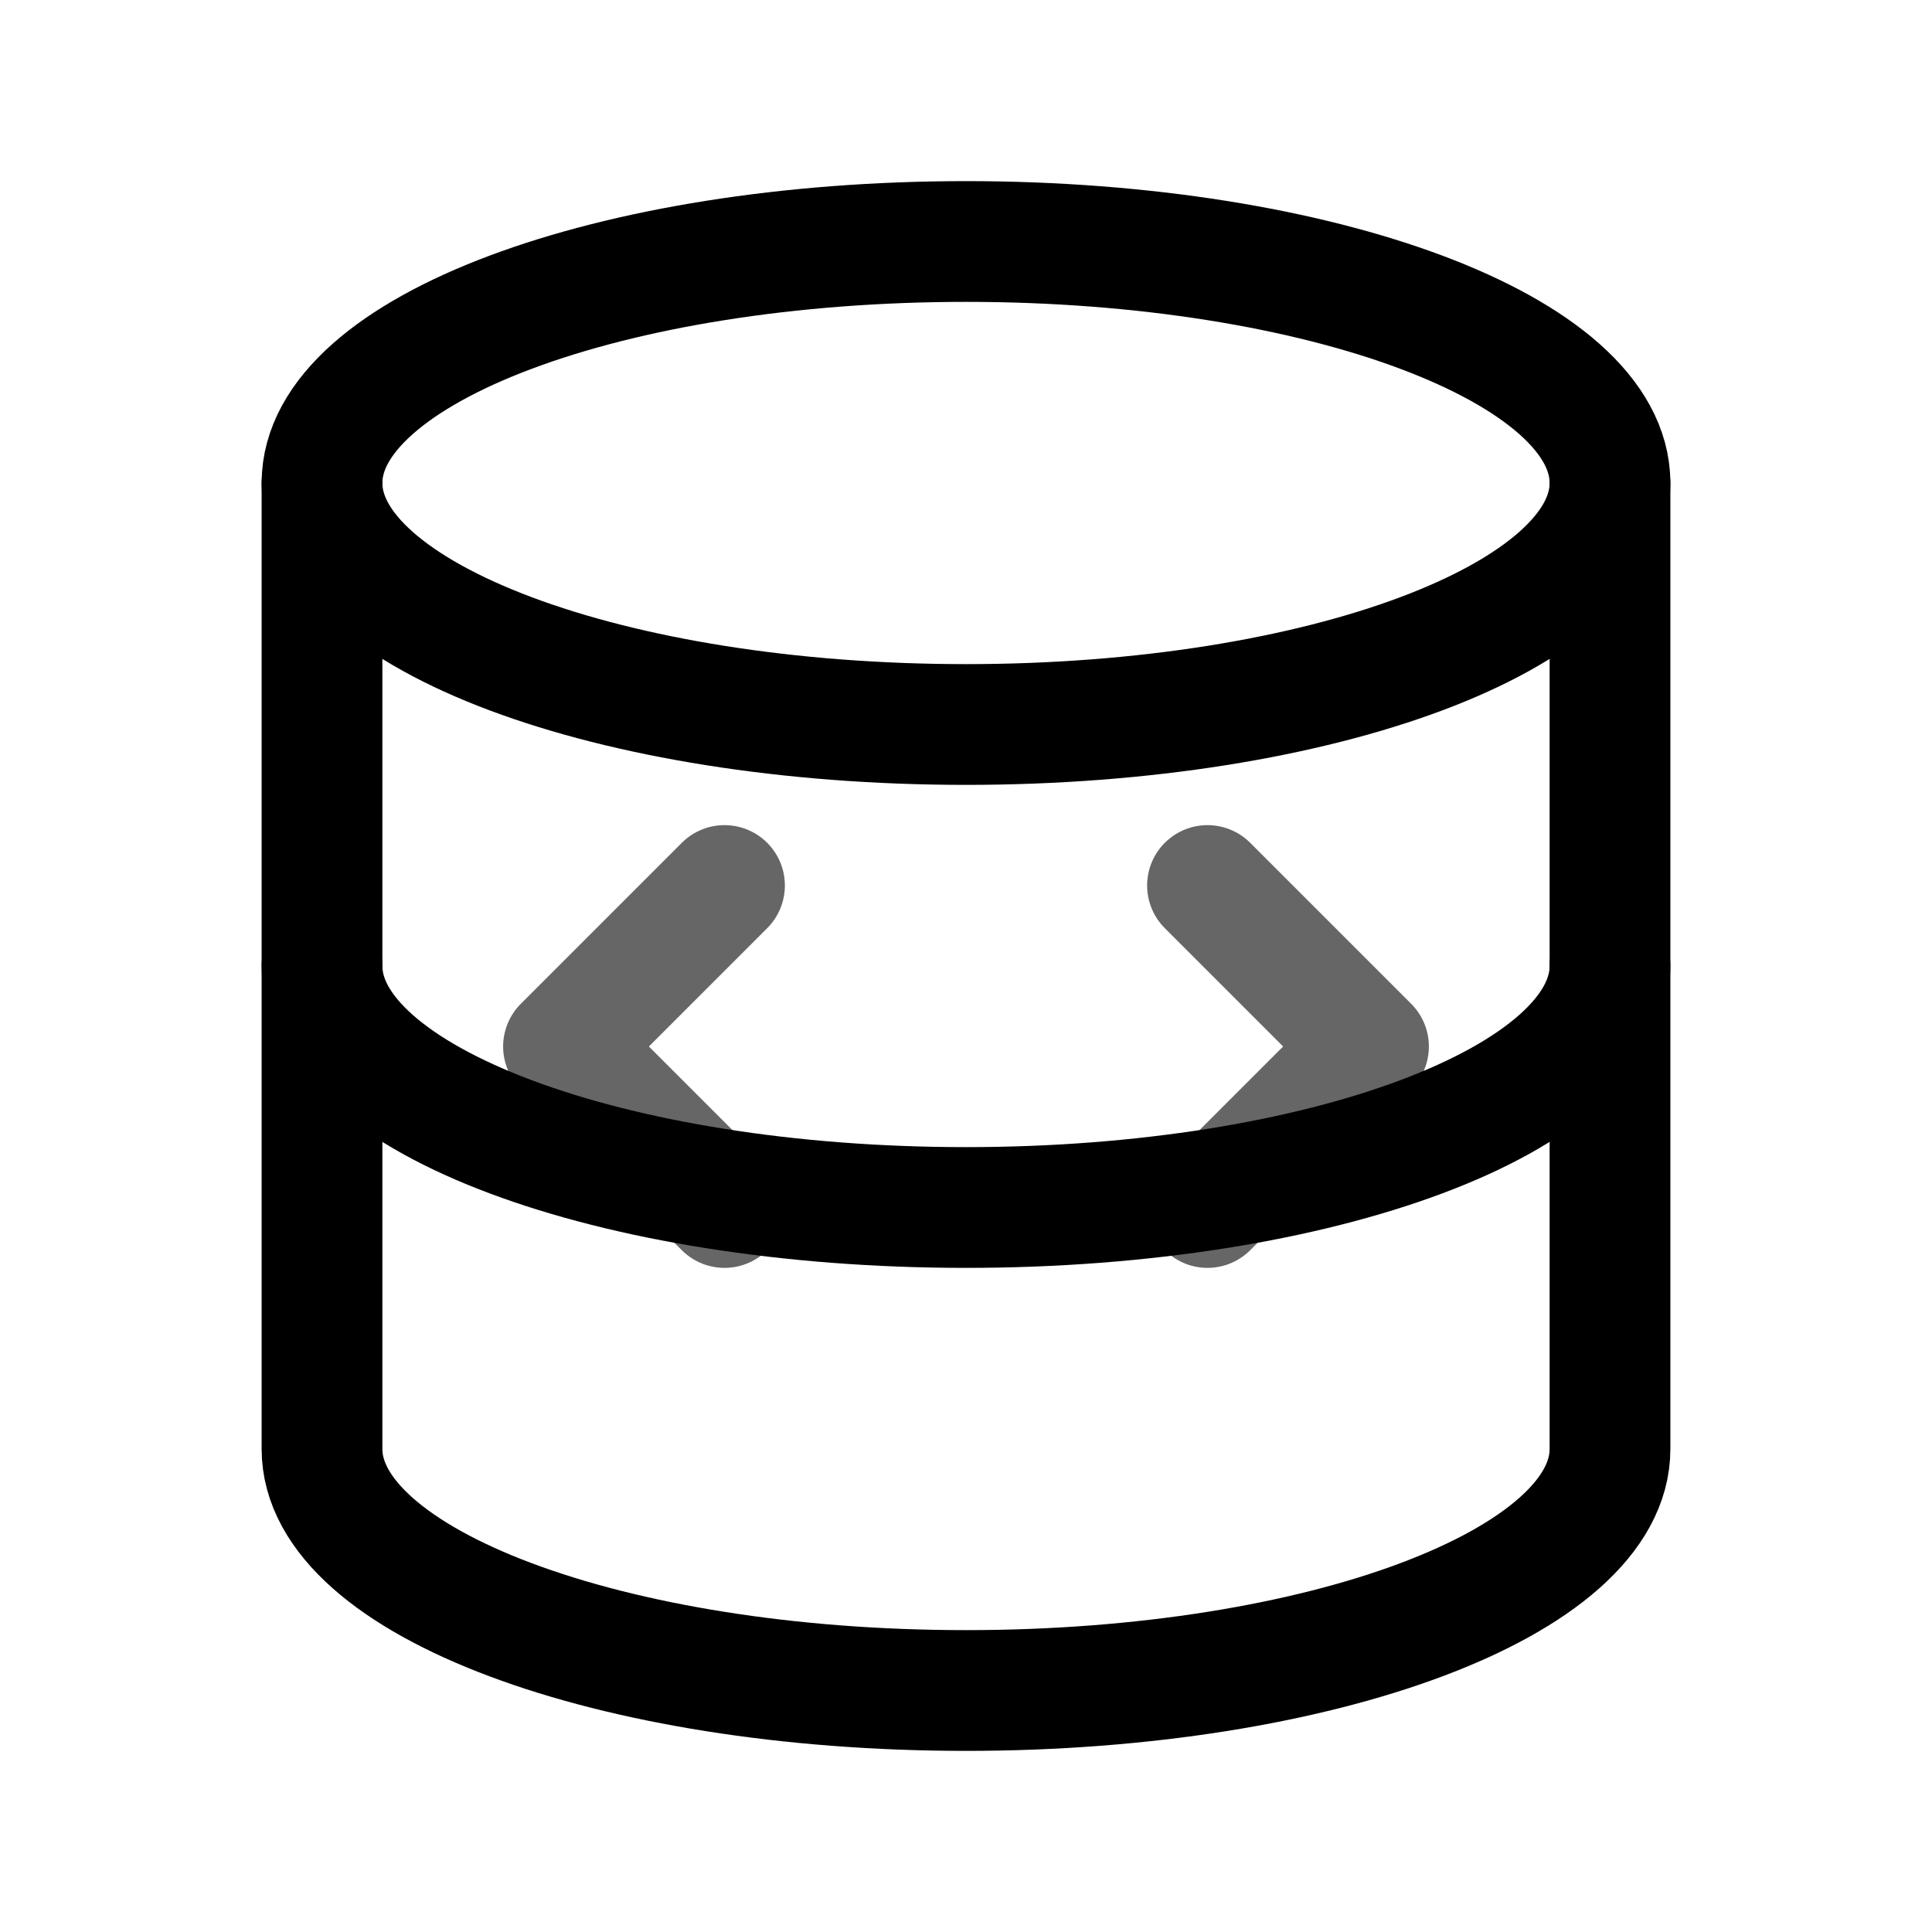
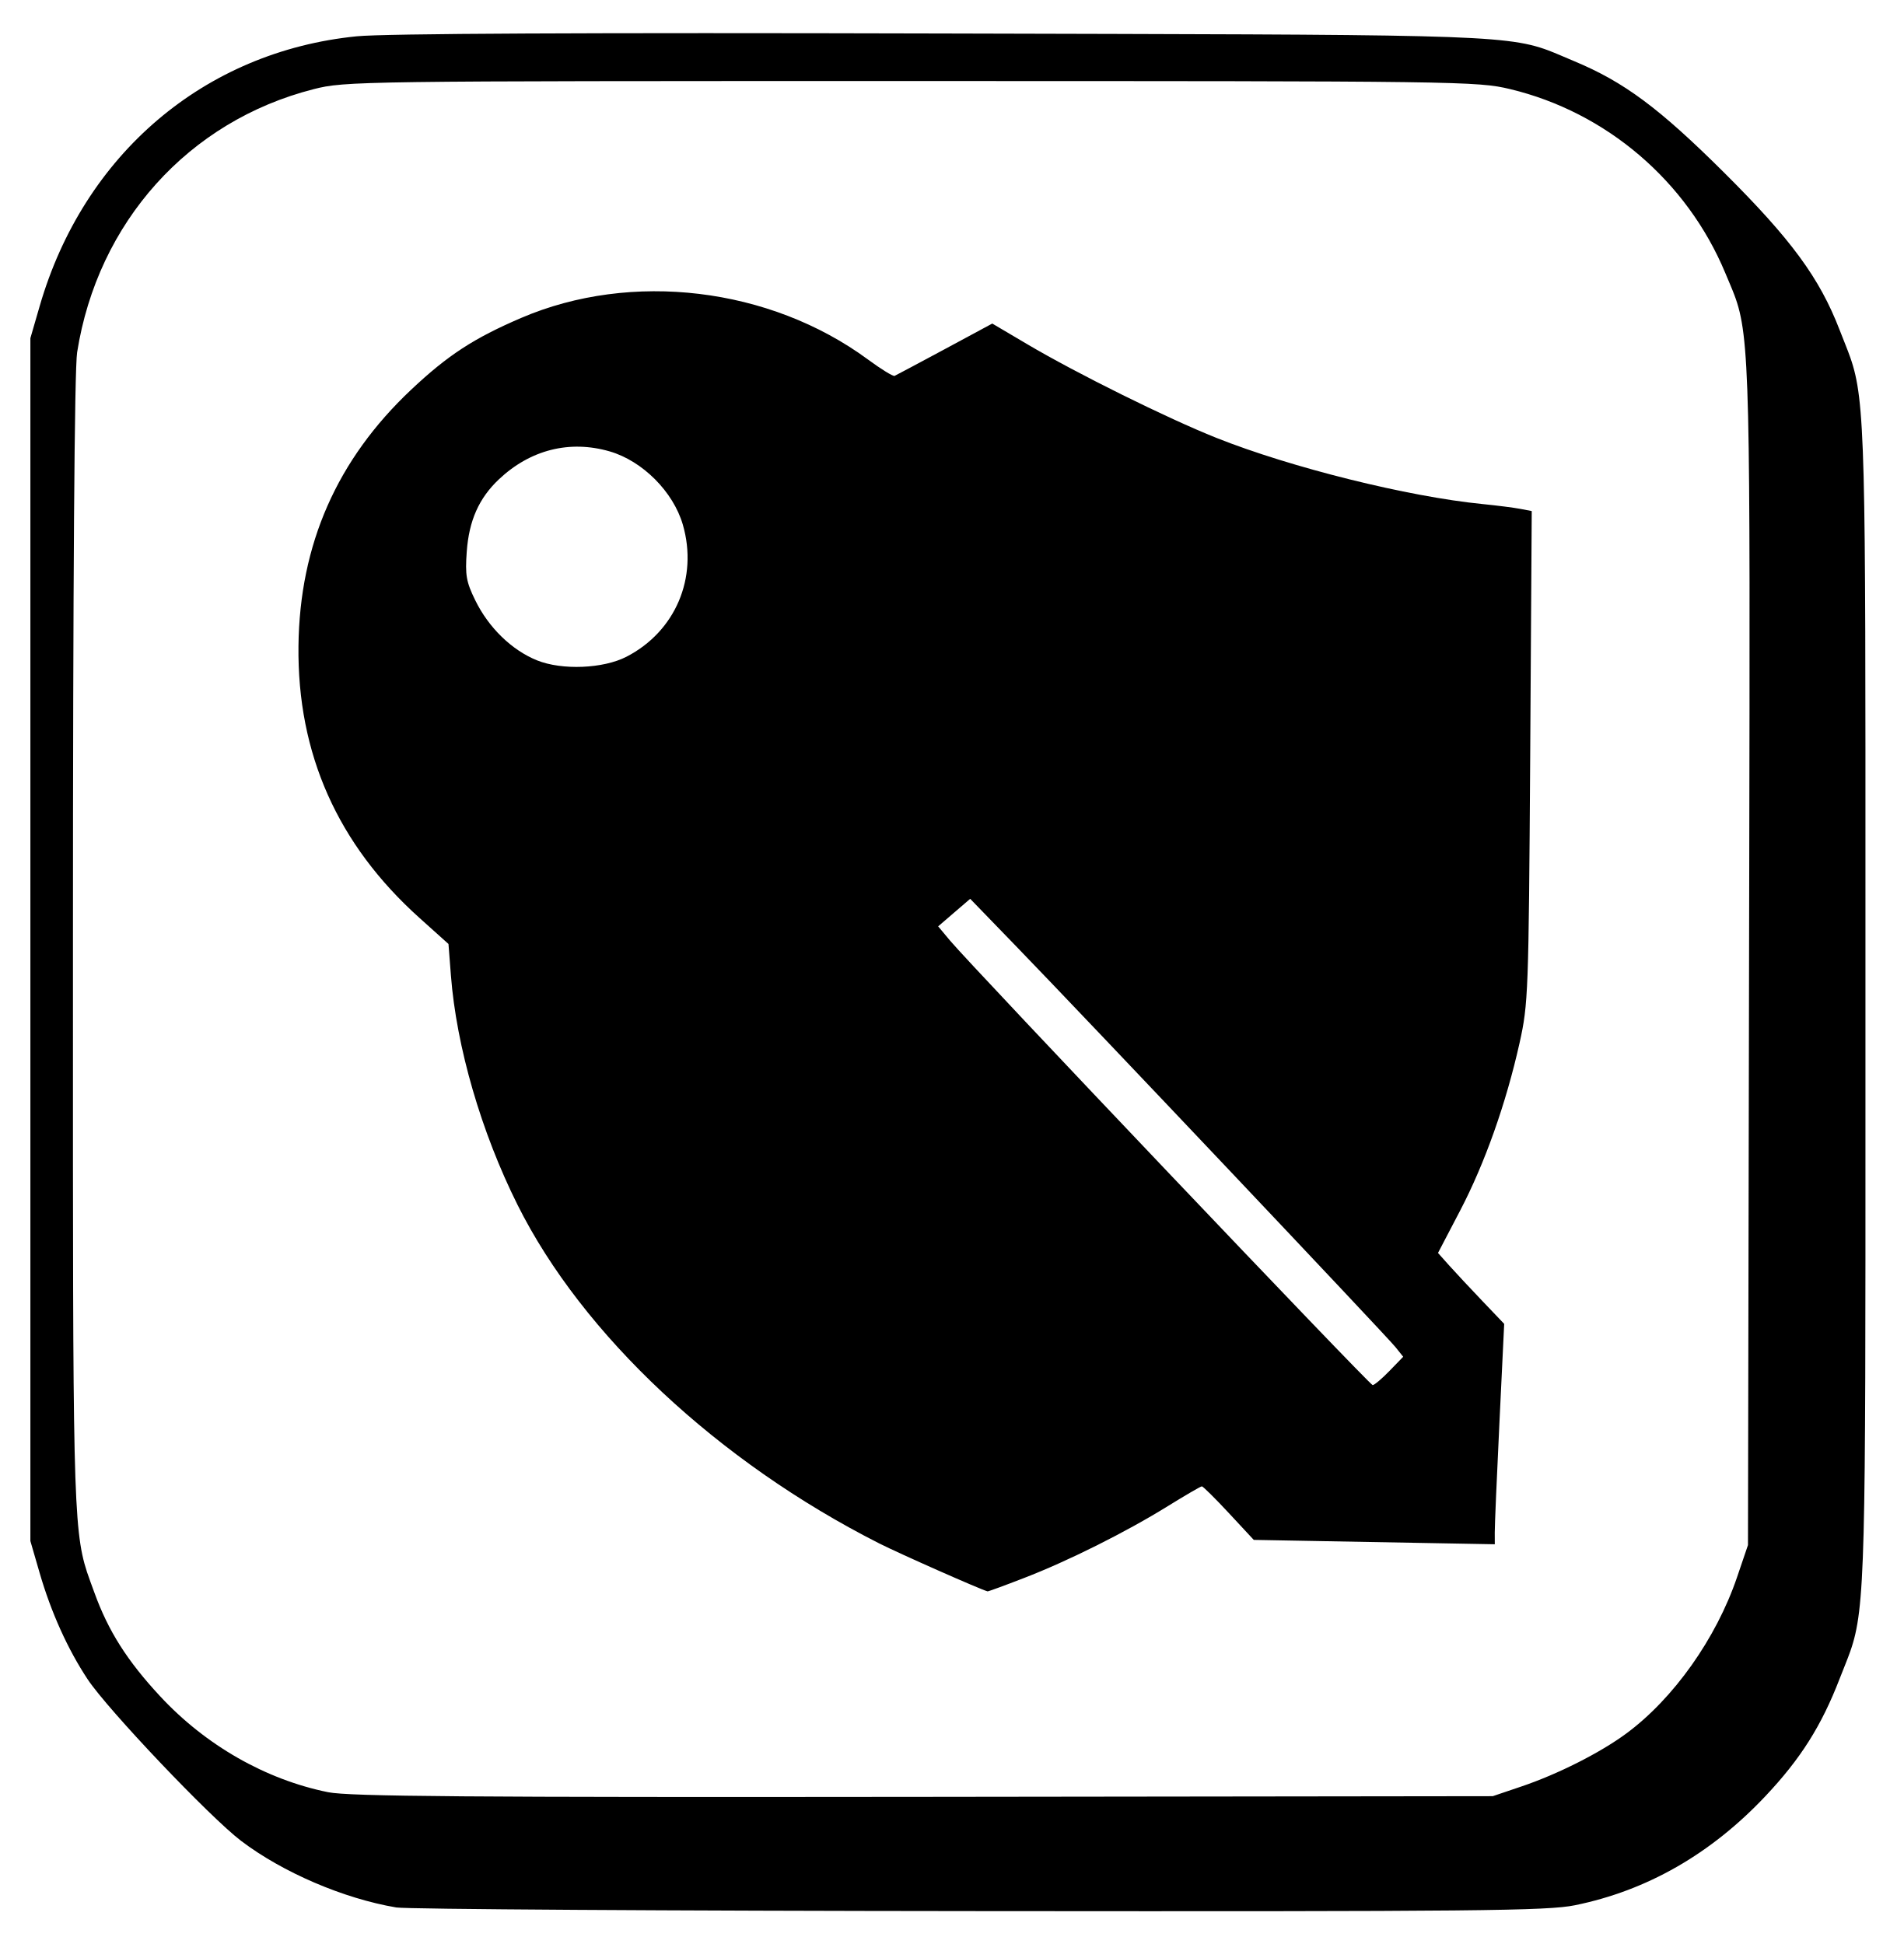
- <svg xmlns="http://www.w3.org/2000/svg" viewBox="0 0 24 24" fill="none" stroke="currentColor" stroke-width="1.5" stroke-linecap="round" stroke-linejoin="round">
-   <ellipse cx="12" cy="6" rx="8" ry="3" />
-   <path d="M4 6v6c0 1.657 3.582 3 8 3s8-1.343 8-3V6" />
-   <path d="M4 12v6c0 1.657 3.582 3 8 3s8-1.343 8-3v-6" />
-   <path d="M15 11l2 2-2 2" opacity="0.6" />
-   <path d="M9 11l-2 2 2 2" opacity="0.6" />
+ <svg xmlns="http://www.w3.org/2000/svg" viewBox="460 62 470 480">
+   <path fill-rule="evenodd" d="M 848.79 532.43 C841.99,533.82 824.80,533.99 701.79,533.88 C625.18,533.82 560.40,533.41 557.83,532.98 C544.81,530.78 529.79,524.33 519.52,516.54 C511.84,510.71 486.64,484.17 481.66,476.68 C476.74,469.26 472.59,460.08 469.76,450.29 L 467.50 442.50 L 467.50 145.50 L 469.79 137.60 C480.65,100.09 510.47,74.71 548.08,70.96 C554.92,70.28 604.67,70.04 693.00,70.27 C818.82,70.60 831.31,70.35 842.17,74.43 C844.14,75.17 846.07,76.05 848.61,77.11 C860.90,82.23 869.60,88.69 885.60,104.61 C902.19,121.12 909.16,130.61 914.12,143.46 C915.16,146.16 916.03,148.20 916.76,150.28 C920.52,161.01 920.52,173.06 920.50,284.16 C920.50,292.24 920.50,300.84 920.50,310.00 C920.50,319.14 920.50,327.73 920.50,335.79 C920.52,446.97 920.52,459.00 916.76,469.72 C916.03,471.80 915.16,473.83 914.12,476.52 C909.62,488.17 904.49,496.29 895.78,505.52 C882.33,519.78 866.58,528.80 848.79,532.43 ZM 541.00 504.52 C546.21,505.57 575.43,505.80 688.00,505.67 L 828.50 505.50 L 835.50 503.13 C844.52,500.09 855.03,494.78 861.47,490.02 C873.12,481.42 883.64,466.57 888.78,451.50 L 891.50 443.50 L 891.77 297.50 C891.78,290.42 891.79,283.67 891.81,277.23 C892.04,157.06 892.06,145.20 888.14,134.83 C887.50,133.14 886.76,131.48 885.90,129.41 C876.45,106.71 856.54,89.70 832.78,84.00 C824.73,82.07 820.69,82.01 684.91,82.01 C548.22,82.00 545.16,82.04 537.41,84.02 C506.54,91.88 484.11,116.85 479.04,149.00 C478.38,153.21 478.01,204.70 478.01,295.18 C478.01,300.49 478.01,305.59 478.01,310.51 C477.99,427.75 477.99,439.50 481.46,450.11 C482.00,451.74 482.61,453.34 483.32,455.29 C486.74,464.73 491.40,472.08 499.50,480.80 C510.75,492.93 525.58,501.40 541.00,504.52 ZM 712.79 451.63 C708.00,453.49 703.95,454.97 703.79,454.93 C702.13,454.51 681.99,445.60 677.00,443.07 C637.25,422.92 603.77,391.57 587.76,359.50 C578.78,341.52 572.67,320.47 571.31,302.84 L 570.71 295.08 L 563.52 288.62 C543.33,270.48 533.37,248.08 533.68,221.50 C533.96,196.43 543.19,175.45 561.52,158.20 C570.57,149.68 576.98,145.51 588.68,140.49 C615.88,128.83 650.02,132.93 674.24,150.75 C677.49,153.15 680.47,154.98 680.84,154.81 C681.22,154.64 686.80,151.66 693.24,148.20 L 704.95 141.89 L 713.60 147.00 C725.80,154.21 748.19,165.30 760.26,170.11 C778.69,177.45 807.61,184.65 826.00,186.46 C829.58,186.82 833.77,187.35 835.31,187.65 L 838.12 188.19 L 837.74 248.84 C837.36,307.17 837.26,309.88 835.12,319.50 C831.78,334.46 826.54,349.24 820.44,360.92 L 814.98 371.37 L 817.72 374.44 C819.23,376.12 822.90,380.06 825.89,383.19 L 831.32 388.88 L 830.15 413.19 C829.50,426.56 828.98,438.80 828.99,440.40 L 829.00 443.30 L 769.50 442.22 L 763.36 435.61 C759.98,431.97 756.97,429.00 756.69,429.00 C756.40,429.00 752.60,431.21 748.26,433.90 C737.95,440.29 723.68,447.43 712.79,451.63 ZM 614.66 224.15 C608.91,227.12 598.72,227.53 592.57,225.05 C586.33,222.53 580.63,216.99 577.32,210.22 C575.09,205.67 574.80,204.01 575.22,198.22 C575.77,190.54 578.23,185.01 583.16,180.35 C590.92,173.03 600.63,170.59 610.52,173.46 C618.62,175.82 626.19,183.41 628.56,191.54 C632.37,204.67 626.72,217.93 614.66,224.15 ZM 803.00 400.50 C801.13,402.43 799.27,404.00 798.85,404.00 C798.10,404.00 700.10,300.90 694.54,294.26 L 691.59 290.73 L 695.54 287.33 L 699.50 283.93 L 710.91 295.72 C728.06,313.42 802.21,391.80 804.45,394.58 L 806.39 397.00 Z" fill="currentColor" />
</svg>
